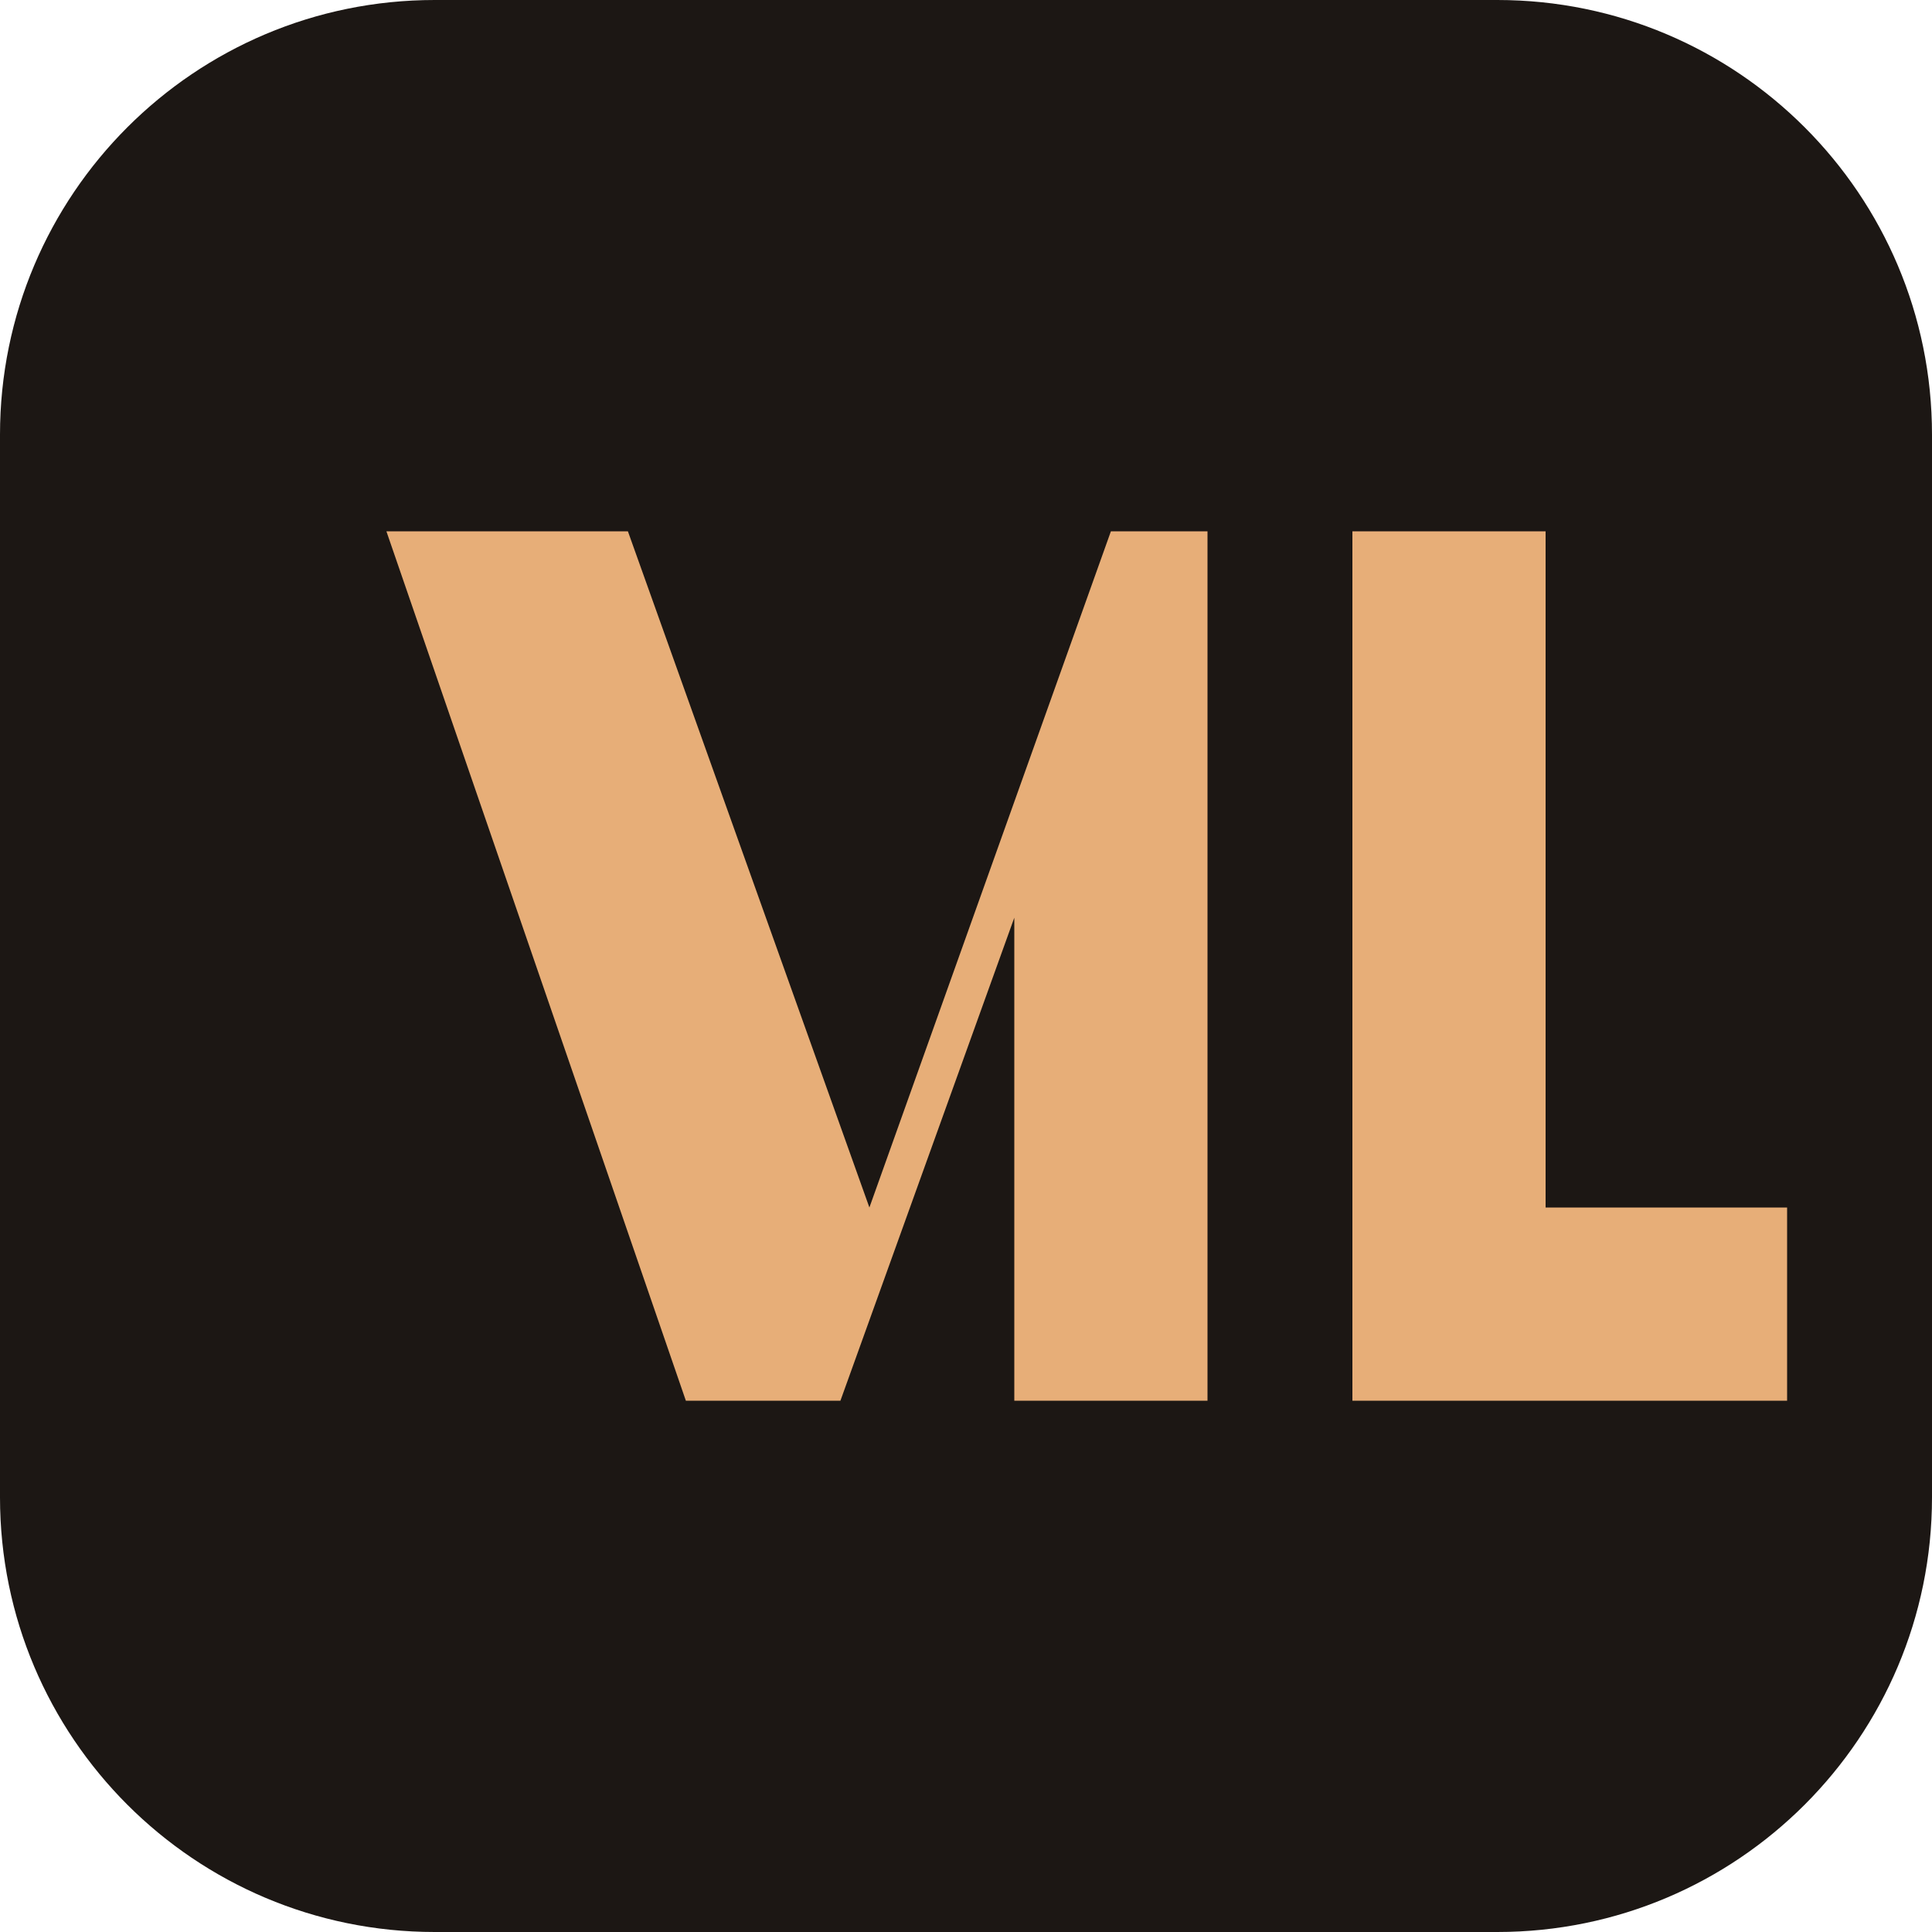
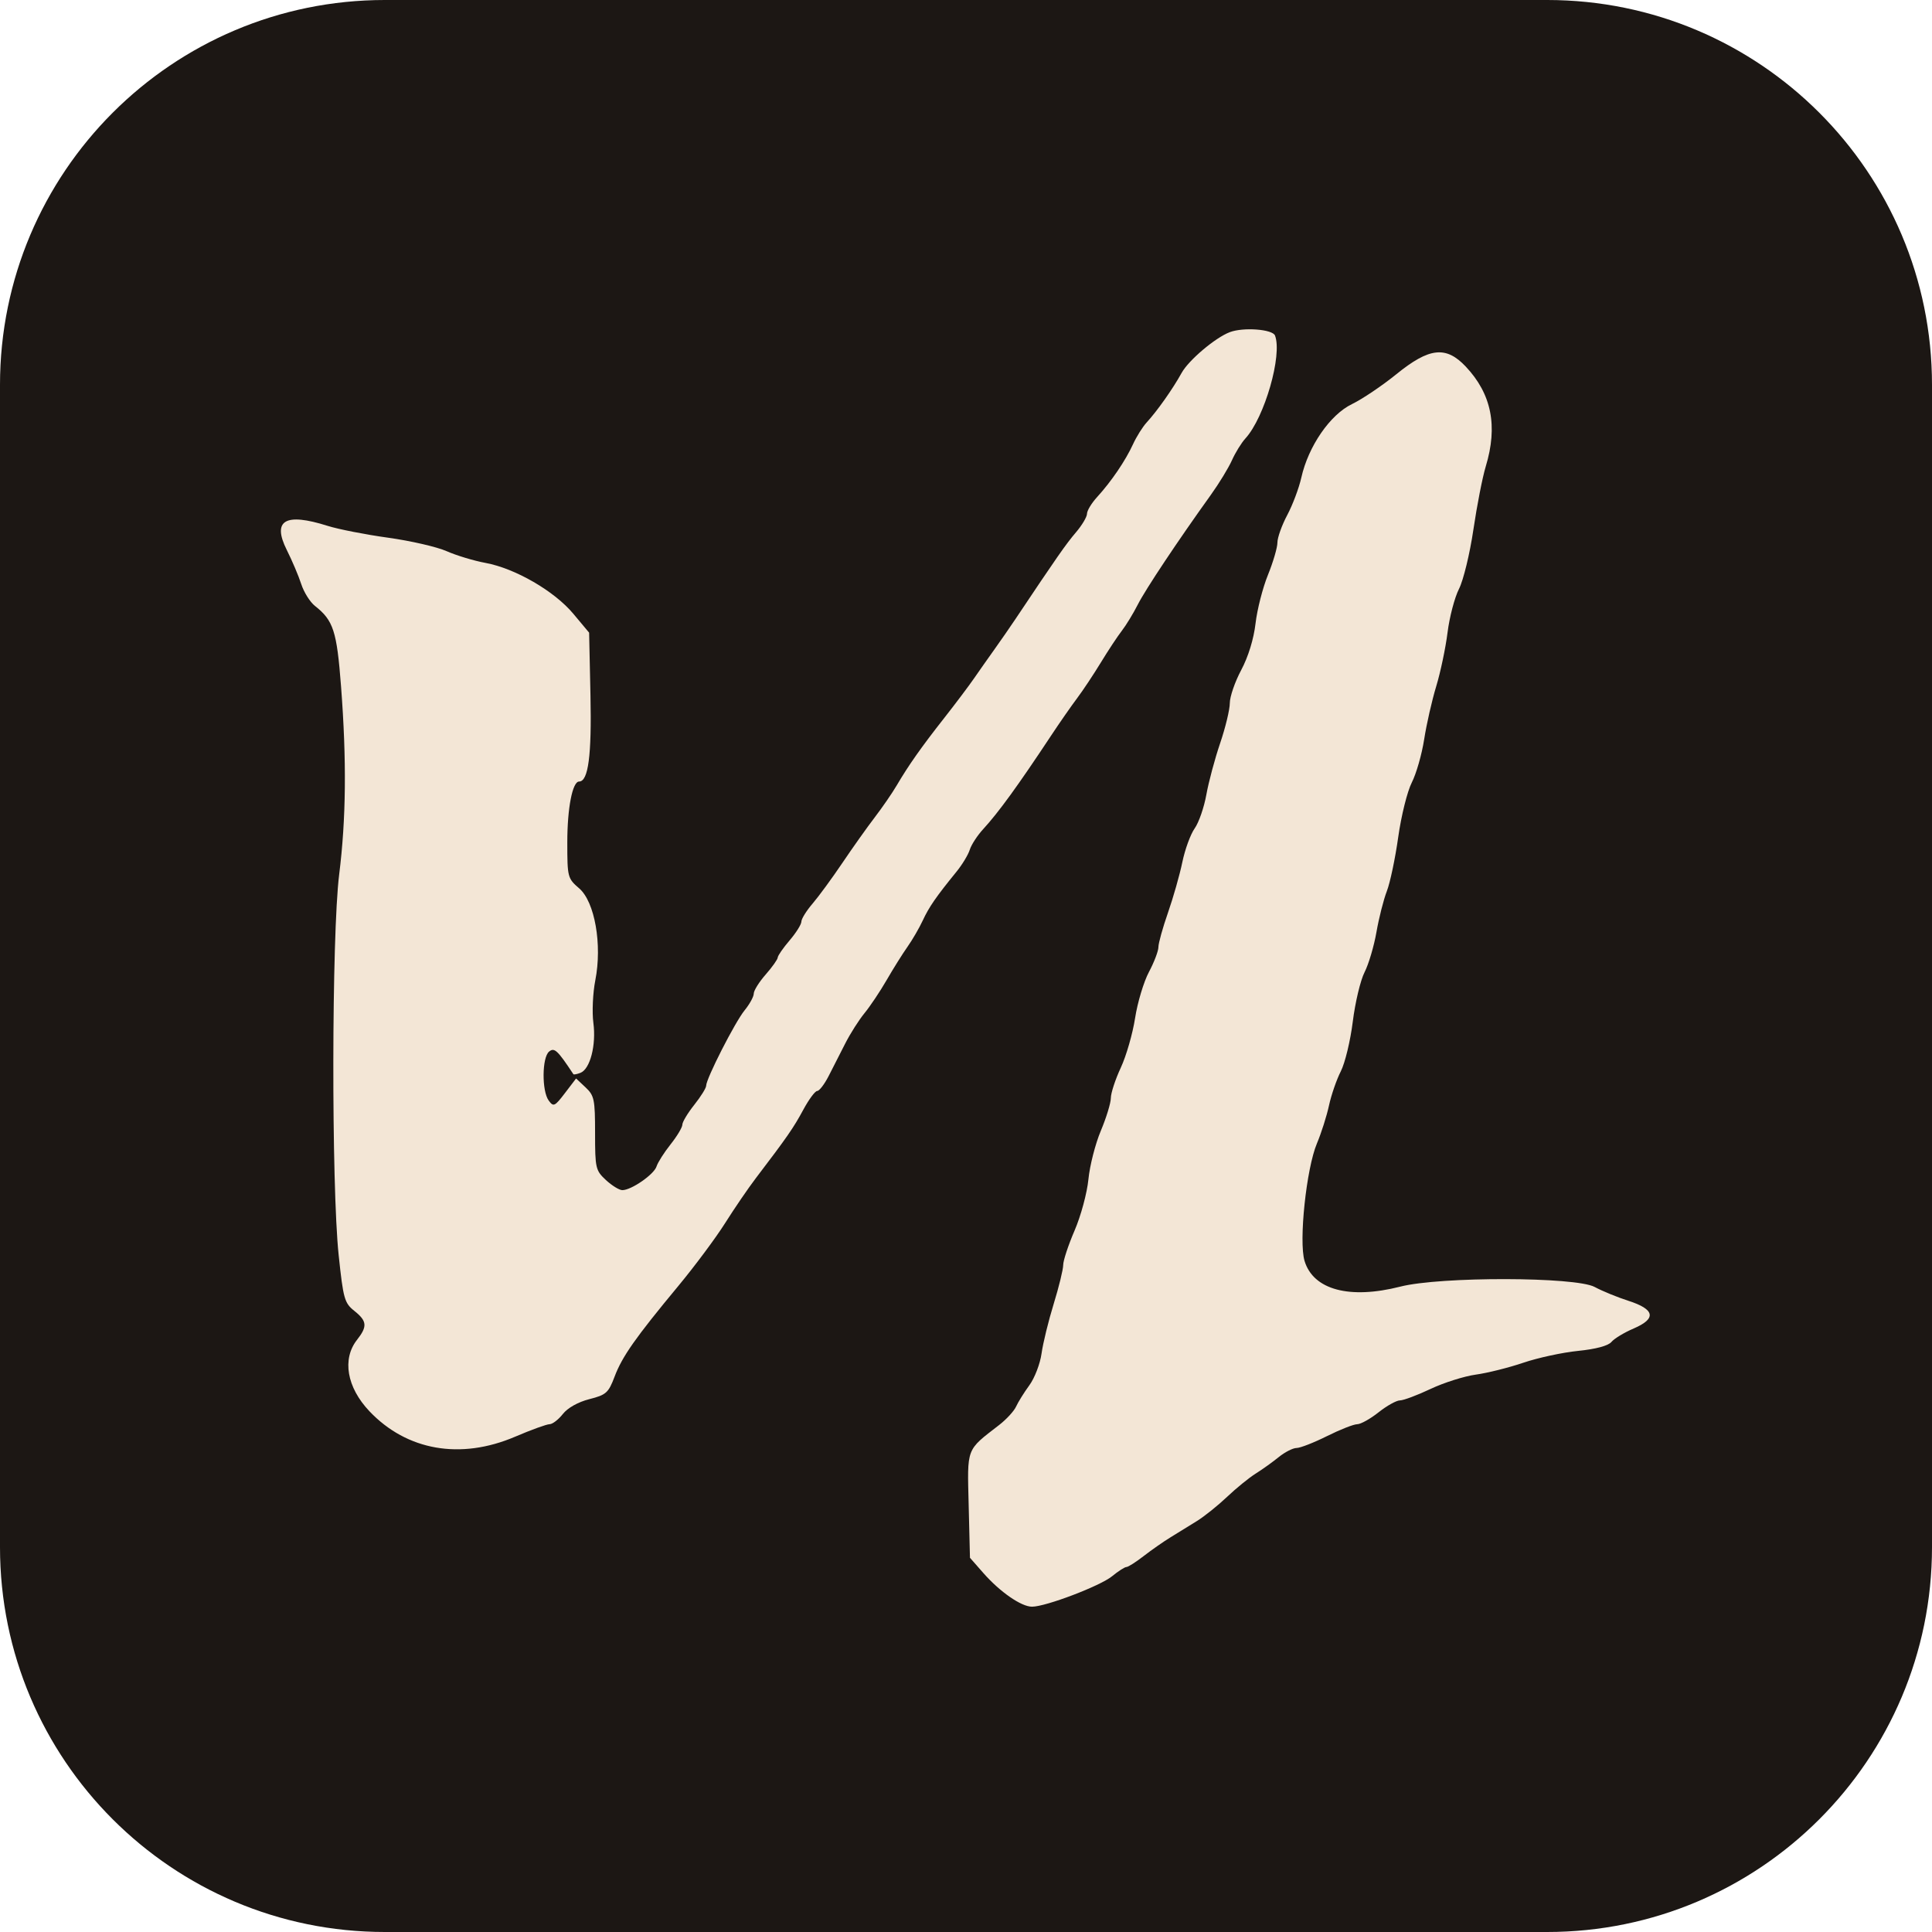
- <svg xmlns="http://www.w3.org/2000/svg" viewBox="0 0 40 40">
-   <rect width="40" height="40" rx="9" fill="#1c1714" />
-   <path d="M8 11h5l5 14 5-14h2v18h-4V19l-3.6 10h-3.2L8 11Zm20 0h4v14h5v4h-9V11Z" fill="#e7ae78" />
+ <svg xmlns="http://www.w3.org/2000/svg" viewBox="56 50 487 487">
+   <rect x="56" y="50" width="487" height="487" rx="97" fill="#1c1714" />
+   <path fill="#f3e6d6" d="M 366 133.725 C 362.346 135.106, 355.626 140.789, 353.855 143.995 C 351.626 148.031, 347.695 153.602, 345.031 156.500 C 344.019 157.600, 342.470 160.075, 341.588 162 C 339.700 166.119, 336.118 171.387, 332.551 175.291 C 331.148 176.826, 330 178.722, 330 179.506 C 330 180.289, 328.737 182.409, 327.193 184.215 C 324.714 187.116, 322.381 190.460, 312 205.992 C 310.625 208.049, 308.249 211.480, 306.721 213.616 C 305.193 215.752, 302.855 219.075, 301.525 221 C 300.196 222.925, 296.810 227.425, 294 231 C 288.243 238.325, 285.027 242.889, 282.023 248 C 280.891 249.925, 278.414 253.525, 276.518 256 C 274.623 258.475, 270.947 263.650, 268.350 267.500 C 265.753 271.350, 262.362 275.978, 260.814 277.785 C 259.266 279.591, 258 281.633, 258 282.323 C 258 283.012, 256.668 285.134, 255.041 287.038 C 253.413 288.942, 252.063 290.891, 252.041 291.368 C 252.018 291.845, 250.650 293.774, 249 295.653 C 247.350 297.532, 246 299.694, 246 300.458 C 246 301.222, 244.961 303.119, 243.692 304.673 C 241.270 307.639, 234 321.901, 234 323.687 C 234 324.258, 232.650 326.424, 231 328.500 C 229.350 330.576, 228 332.826, 228 333.500 C 228 334.174, 226.668 336.401, 225.040 338.450 C 223.411 340.499, 221.813 343.014, 221.488 344.038 C 220.849 346.050, 215.141 350, 212.872 350 C 212.106 350, 210.247 348.857, 208.740 347.460 C 206.133 345.042, 206 344.470, 206 335.634 C 206 327.133, 205.798 326.159, 203.607 324.101 L 201.214 321.853 198.415 325.523 C 195.822 328.922, 195.518 329.062, 194.307 327.406 C 192.548 324.999, 192.613 316.566, 194.402 315.081 C 195.734 313.976, 196.532 314.717, 200.533 320.774 C 200.632 320.924, 201.431 320.772, 202.309 320.435 C 204.747 319.499, 206.317 313.445, 205.573 307.841 C 205.213 305.125, 205.432 300.293, 206.060 297.103 C 207.829 288.111, 205.934 277.320, 201.991 273.927 C 199.081 271.424, 199 271.111, 199 262.326 C 199 253.706, 200.302 247, 201.977 247 C 204.296 247, 205.163 240.434, 204.839 225.315 L 204.500 209.474 200.500 204.692 C 195.722 198.978, 185.868 193.277, 178.377 191.893 C 175.443 191.350, 171.038 190.020, 168.587 188.935 C 166.136 187.851, 159.488 186.322, 153.815 185.537 C 148.142 184.752, 141.291 183.410, 138.591 182.555 C 127.860 179.156, 124.530 181.136, 128.307 188.671 C 129.638 191.327, 131.271 195.180, 131.936 197.234 C 132.601 199.288, 134.154 201.763, 135.387 202.734 C 140.043 206.401, 140.901 209.048, 141.968 223.029 C 143.392 241.697, 143.244 256.415, 141.492 270.462 C 139.595 285.669, 139.515 348.790, 141.369 366.394 C 142.528 377.385, 142.827 378.450, 145.311 380.431 C 148.524 382.993, 148.653 384.354, 146 387.727 C 142.183 392.579, 143.418 399.715, 149.114 405.723 C 158.539 415.665, 172.094 418.034, 185.855 412.147 C 189.900 410.416, 193.805 409, 194.532 409 C 195.260 409, 196.762 407.846, 197.872 406.436 C 199.095 404.881, 201.724 403.406, 204.555 402.686 C 208.802 401.607, 209.375 401.095, 210.923 397 C 212.840 391.928, 216.167 387.196, 227 374.134 C 231.125 369.160, 236.431 362.033, 238.790 358.295 C 241.150 354.558, 244.624 349.475, 246.510 347 C 254.353 336.711, 256.042 334.275, 258.477 329.750 C 259.883 327.137, 261.466 325, 261.994 325 C 262.521 325, 263.816 323.313, 264.871 321.250 C 265.926 319.188, 267.819 315.475, 269.076 313 C 270.334 310.525, 272.519 307.091, 273.932 305.369 C 275.344 303.646, 277.850 299.899, 279.500 297.042 C 281.150 294.184, 283.509 290.418, 284.742 288.673 C 285.975 286.928, 287.710 283.939, 288.597 282.032 C 290.185 278.615, 291.965 276.041, 297.115 269.713 C 298.553 267.946, 300.053 265.465, 300.449 264.199 C 300.844 262.933, 302.367 260.593, 303.834 258.998 C 307.693 254.800, 312.561 248.098, 320.900 235.500 C 323.084 232.200, 326.057 227.925, 327.506 226 C 328.955 224.075, 331.648 220.025, 333.490 217 C 335.332 213.975, 337.713 210.375, 338.779 209 C 339.846 207.625, 341.657 204.654, 342.804 202.398 C 344.767 198.537, 352.830 186.429, 361.241 174.711 C 363.298 171.845, 365.682 167.931, 366.539 166.014 C 367.395 164.096, 368.924 161.621, 369.936 160.514 C 374.766 155.231, 379.285 139.513, 377.393 134.582 C 376.781 132.986, 369.420 132.432, 366 133.725 M 408 144.313 C 404.425 147.213, 399.374 150.614, 396.776 151.870 C 391.270 154.531, 385.797 162.481, 384.024 170.393 C 383.433 173.029, 381.836 177.278, 380.475 179.835 C 379.114 182.392, 378 185.509, 378 186.762 C 378 188.015, 376.924 191.687, 375.609 194.923 C 374.295 198.159, 372.888 203.662, 372.484 207.153 C 372.031 211.069, 370.648 215.565, 368.875 218.891 C 367.294 221.856, 366 225.605, 366 227.223 C 366 228.840, 364.903 233.390, 363.563 237.332 C 362.222 241.274, 360.657 247.117, 360.085 250.315 C 359.512 253.513, 358.187 257.338, 357.140 258.815 C 356.092 260.292, 354.694 264.119, 354.032 267.320 C 353.370 270.522, 351.742 276.251, 350.414 280.052 C 349.087 283.853, 348 287.762, 348 288.739 C 348 289.716, 346.926 292.537, 345.613 295.008 C 344.300 297.479, 342.729 302.709, 342.122 306.630 C 341.515 310.552, 339.894 316.177, 338.519 319.130 C 337.144 322.084, 336.015 325.526, 336.010 326.780 C 336.004 328.034, 334.868 331.750, 333.484 335.039 C 332.100 338.327, 330.694 343.825, 330.359 347.258 C 330.024 350.691, 328.456 356.500, 326.875 360.168 C 325.294 363.835, 324 367.749, 324 368.866 C 324 369.983, 322.918 374.407, 321.595 378.698 C 320.273 382.989, 318.900 388.605, 318.545 391.177 C 318.190 393.749, 316.809 397.349, 315.475 399.177 C 314.142 401.005, 312.634 403.425, 312.124 404.556 C 311.614 405.687, 309.690 407.779, 307.848 409.204 C 299.448 415.707, 299.813 414.744, 300.175 429.446 L 300.500 442.673 303.880 446.520 C 308.074 451.292, 313.433 455, 316.137 455 C 319.599 455, 333.336 449.775, 336.327 447.320 C 337.881 446.044, 339.507 445, 339.939 445 C 340.371 445, 342.319 443.762, 344.267 442.250 C 346.215 440.738, 349.277 438.600, 351.072 437.500 C 352.867 436.400, 355.858 434.555, 357.720 433.399 C 359.581 432.244, 362.993 429.508, 365.302 427.320 C 367.611 425.131, 370.850 422.496, 372.500 421.463 C 374.150 420.431, 376.772 418.554, 378.327 417.293 C 379.881 416.032, 381.906 414.998, 382.827 414.996 C 383.747 414.994, 387.200 413.646, 390.500 412 C 393.800 410.354, 397.226 409.006, 398.112 409.004 C 398.999 409.002, 401.424 407.650, 403.500 406 C 405.576 404.350, 408.001 403, 408.888 402.999 C 409.774 402.999, 413.244 401.700, 416.597 400.114 C 419.950 398.528, 425.089 396.900, 428.016 396.498 C 430.943 396.095, 436.333 394.747, 439.994 393.502 C 443.655 392.257, 449.860 390.916, 453.783 390.522 C 458.255 390.073, 461.393 389.231, 462.194 388.266 C 462.897 387.419, 465.424 385.890, 467.810 384.867 C 473.614 382.379, 473.160 380.041, 466.454 377.887 C 463.692 377.001, 459.873 375.434, 457.966 374.407 C 453.161 371.817, 419.048 371.751, 409 374.313 C 396.184 377.581, 387.036 375.129, 384.839 367.838 C 383.352 362.901, 385.287 344.562, 387.964 338.212 C 389.057 335.620, 390.422 331.324, 390.999 328.664 C 391.575 326.004, 392.917 322.123, 393.980 320.040 C 395.043 317.956, 396.402 312.313, 397 307.500 C 397.598 302.687, 398.932 297.093, 399.964 295.070 C 400.996 293.047, 402.346 288.491, 402.964 284.946 C 403.581 281.401, 404.761 276.756, 405.585 274.624 C 406.410 272.493, 407.699 266.368, 408.450 261.014 C 409.202 255.660, 410.741 249.468, 411.871 247.253 C 413.001 245.038, 414.405 240.137, 414.991 236.363 C 415.576 232.588, 416.943 226.575, 418.028 223 C 419.114 219.425, 420.398 213.323, 420.883 209.441 C 421.368 205.558, 422.668 200.608, 423.771 198.441 C 424.874 196.273, 426.506 189.550, 427.398 183.500 C 428.290 177.450, 429.690 170.291, 430.510 167.591 C 433.604 157.399, 431.985 149.308, 425.471 142.400 C 420.500 137.130, 416.285 137.591, 408 144.313 M 194.422 280.126 C 193.349 281.863, 192.568 298.142, 193.399 301.453 C 193.750 302.854, 194.705 304, 195.519 304 C 196.740 304, 196.997 302.026, 196.985 292.750 C 196.969 281.515, 196.127 277.367, 194.422 280.126" />
</svg>
